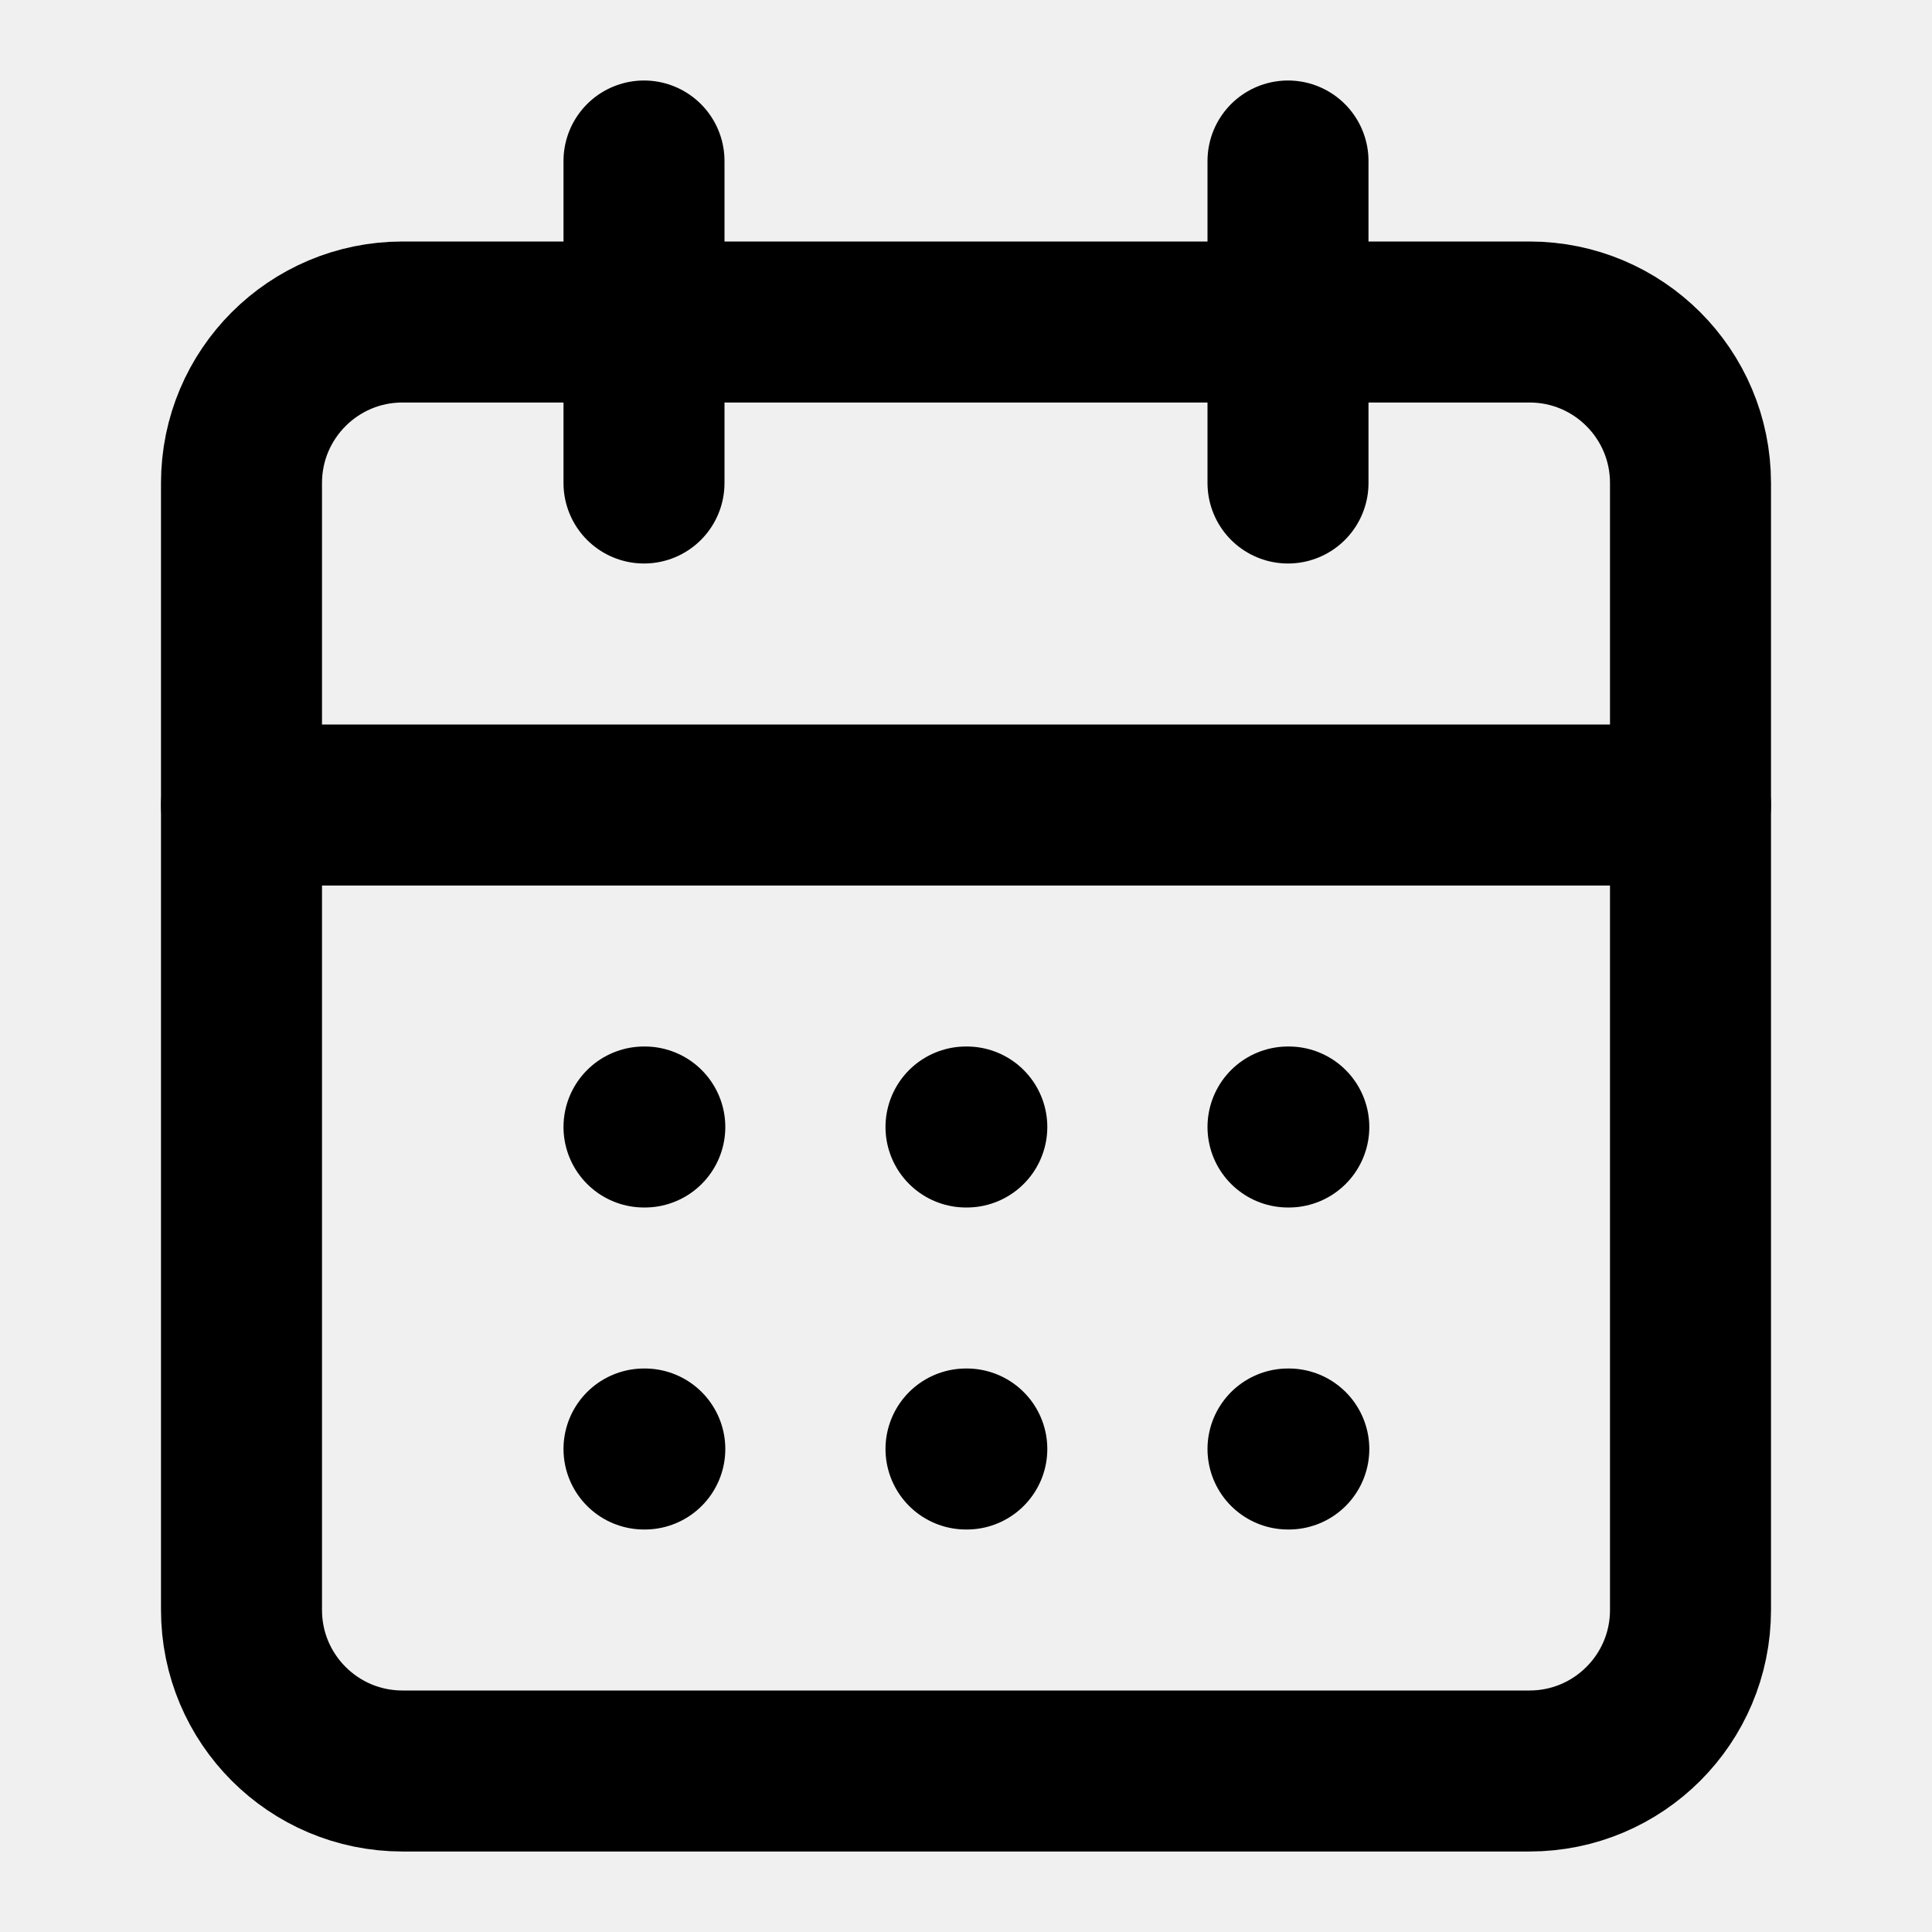
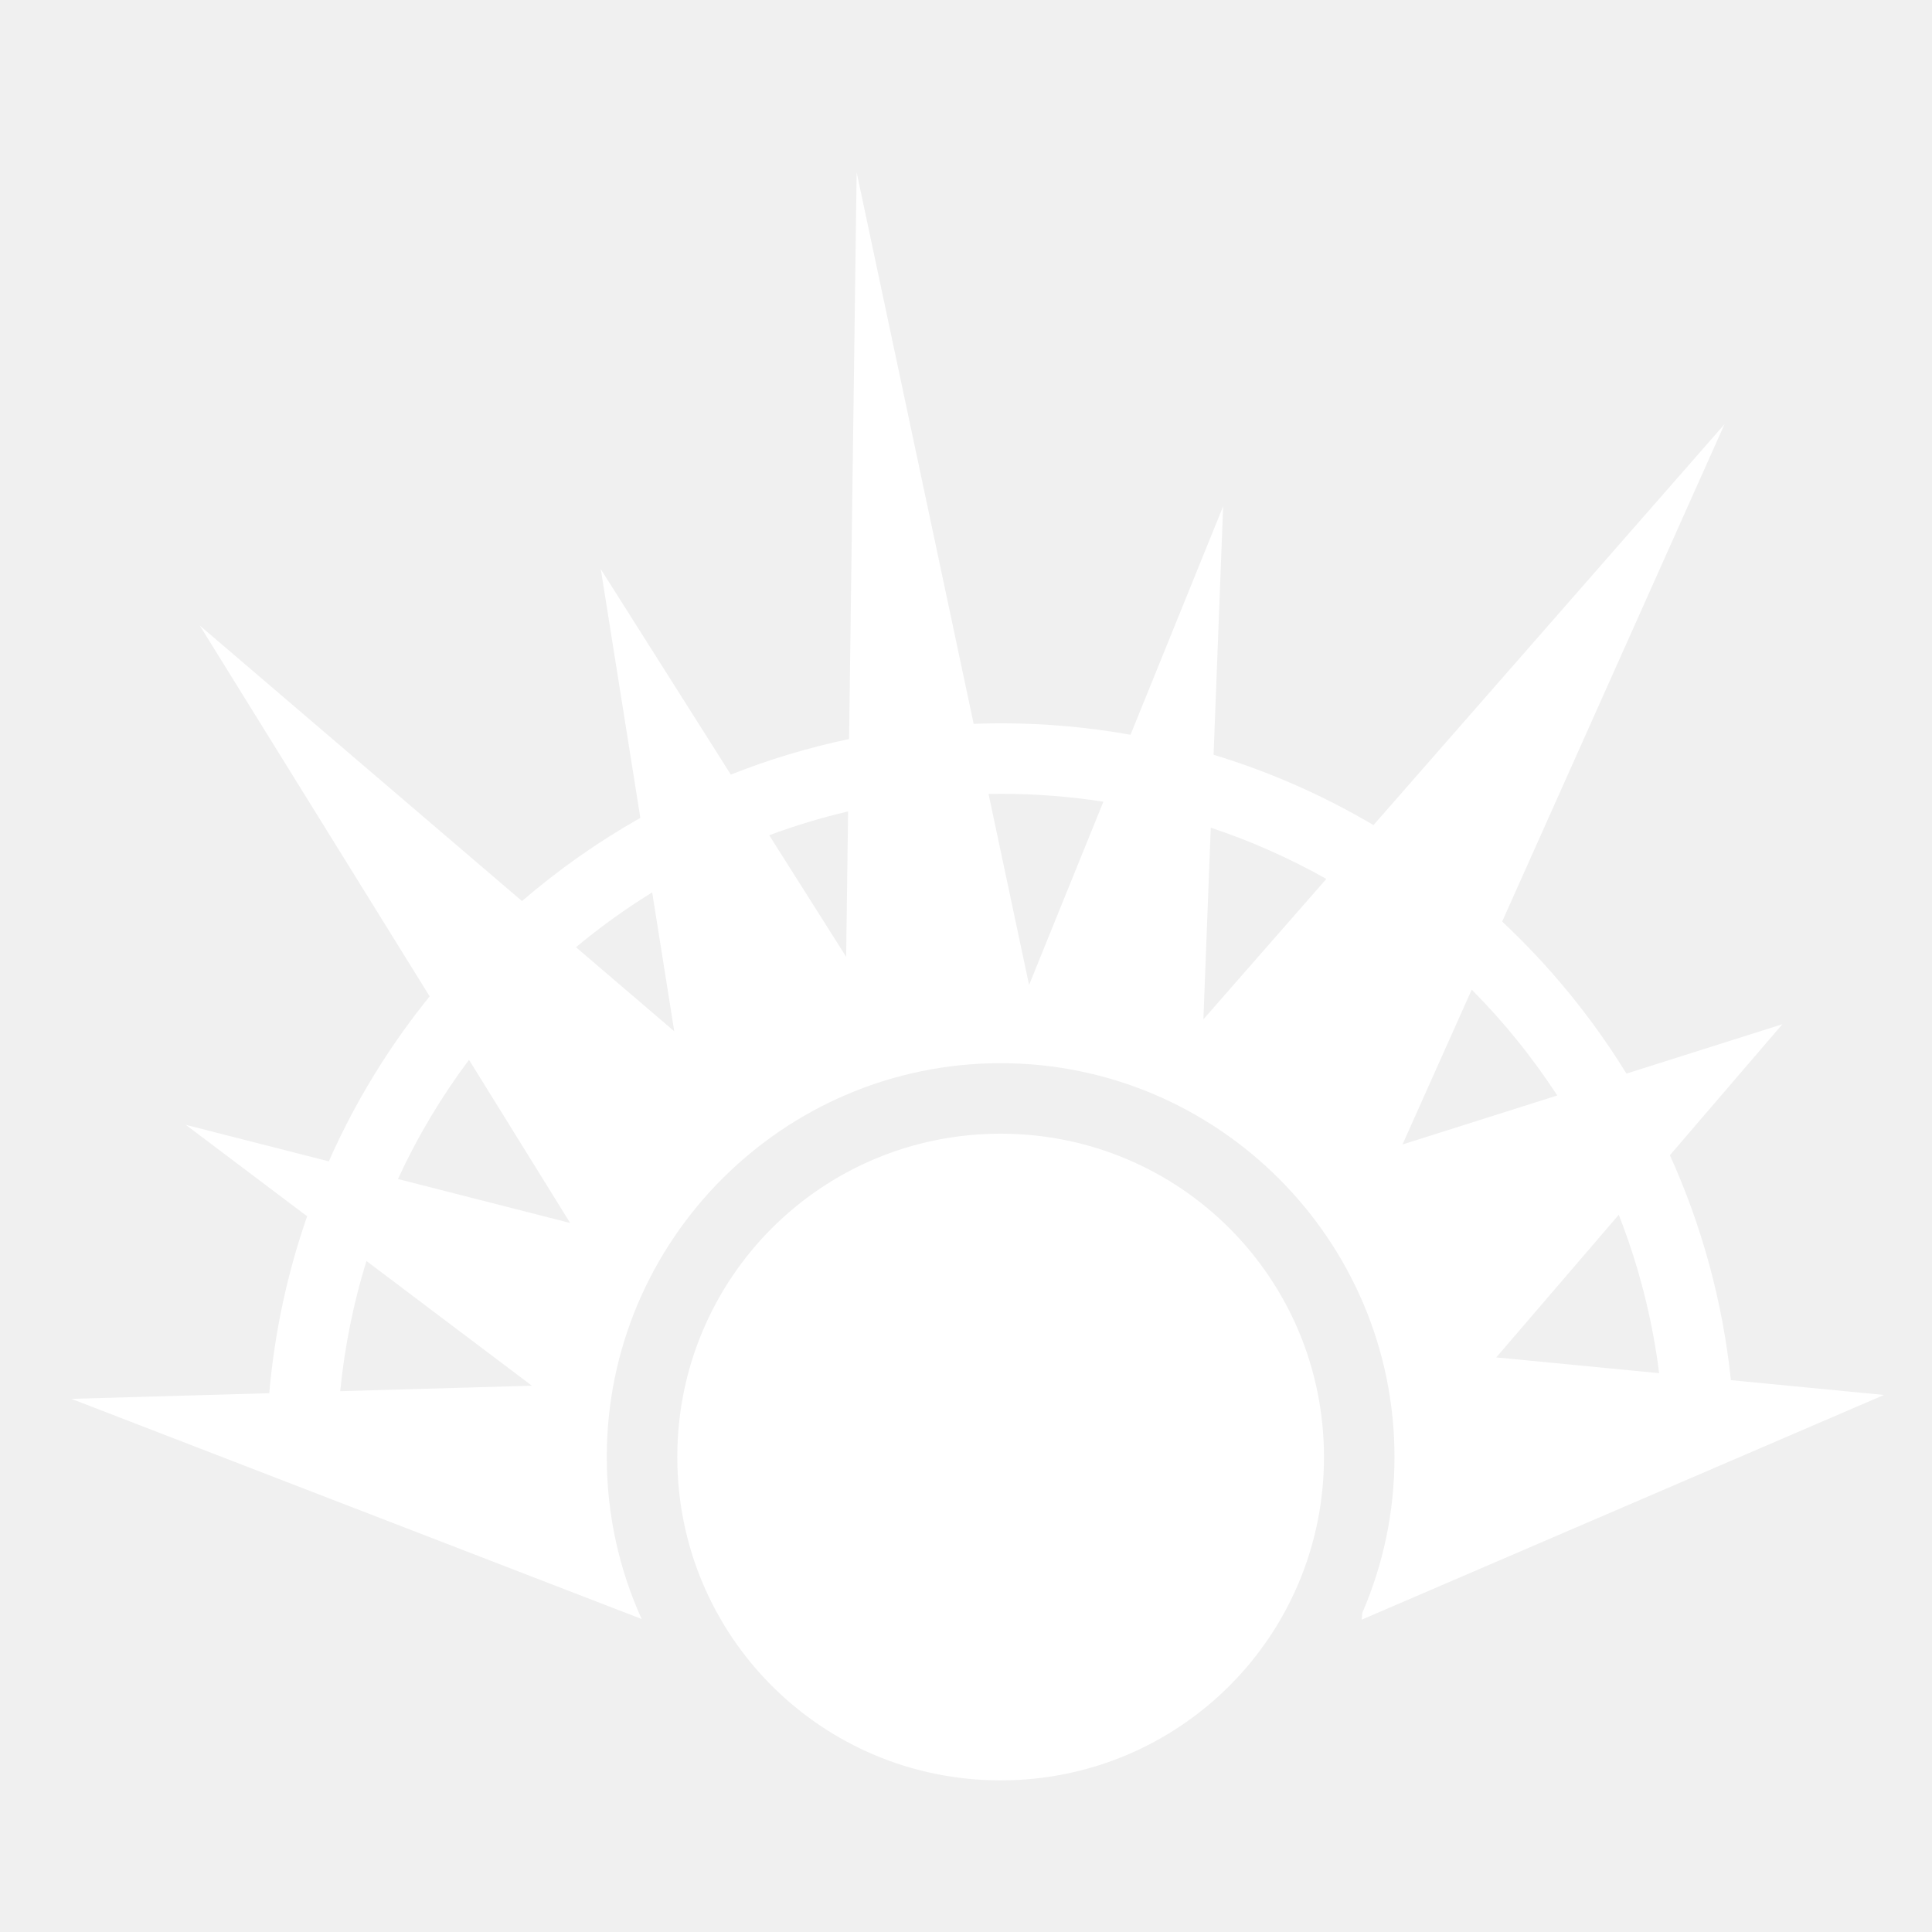
- <svg xmlns="http://www.w3.org/2000/svg" stroke="currentColor" fill="none" stroke-width="2" viewBox="0 0 24 24" stroke-linecap="round" stroke-linejoin="round" height="200px" width="200px">
-   <rect width="18" height="18" x="3" y="4" rx="2" ry="2" />
-   <line x1="16" x2="16" y1="2" y2="6" />
-   <line x1="8" x2="8" y1="2" y2="6" />
-   <line x1="3" x2="21" y1="10" y2="10" />
-   <path d="M8 14h.01" />
-   <path d="M12 14h.01" />
-   <path d="M16 14h.01" />
-   <path d="M8 18h.01" />
-   <path d="M12 18h.01" />
-   <path d="M16 18h.01" />
+ <svg xmlns="http://www.w3.org/2000/svg" viewBox="0 0 512 512">
+   <g>
+     <path d="M227.02 45.682l-2.01 150.17c-10.8 2.273-21.273 5.438-31.334 9.423l-34.46-54.44 10.48 65.913c-11.186 6.322-21.69 13.712-31.362 22.043l-85.387-73.01 60.914 98.26c-10.724 13.255-19.744 27.943-26.725 43.73l-37.89-9.674 32.146 24.228c-5.19 14.893-8.618 30.607-10.036 46.89l-52.426 1.497 151.115 58.343c-5.937-13.1-9.244-27.634-9.244-42.922 0-57.535 46.842-104.378 104.378-104.378 57.535 0 104.377 46.843 104.377 104.38 0 14.662-3.05 28.628-8.535 41.304-.054.597-.1 1.188-.16 1.79l138.406-59.548-40.56-3.928c-2.213-21.043-7.78-41.097-16.17-59.607l29.804-34.71-41.317 13.08c-9.153-14.872-20.252-28.418-32.937-40.292l58.926-131.802-93.026 106.238c-13.207-7.81-27.41-14.104-42.377-18.64l2.535-65.838-24.547 60.54c-11.17-1.997-22.667-3.04-34.405-3.04-2.4 0-4.785.06-7.164.146L227.02 45.682zm38.173 164.685c9.258 0 18.345.717 27.213 2.09l-19.693 48.572-10.74-50.622c1.072-.02 2.143-.04 3.22-.04zm-40.44 4.664l-.515 38.53-20.392-32.218c6.78-2.518 13.76-4.633 20.908-6.31zm96.112 4.312c10.708 3.56 20.953 8.127 30.63 13.578l-32.585 37.213 1.955-50.79zm-148.03 17.15l5.85 36.803-26.048-22.274c6.366-5.3 13.115-10.156 20.197-14.528zm217.186 25.766c8.48 8.533 16.08 17.934 22.673 28.056l-41.02 12.987 18.348-41.042zm-265.73 18.605l26.808 43.24-45.643-11.654c5.185-11.22 11.508-21.8 18.836-31.587zM265.18 300.44c-47.435 0-85.69 38.256-85.69 85.69 0 47.436 38.255 85.688 85.69 85.688 47.435 0 85.687-38.252 85.687-85.687 0-47.434-38.252-85.69-85.687-85.69zm163.808 21.484c5.21 13.28 8.856 27.35 10.707 41.984l-43.17-4.18 32.463-37.804zM97.11 334.176l43.853 33.054-50.805 1.45c1.177-11.892 3.534-23.433 6.953-34.504z" fill="#fff" fill-opacity="1" />
+   </g>
</svg>
